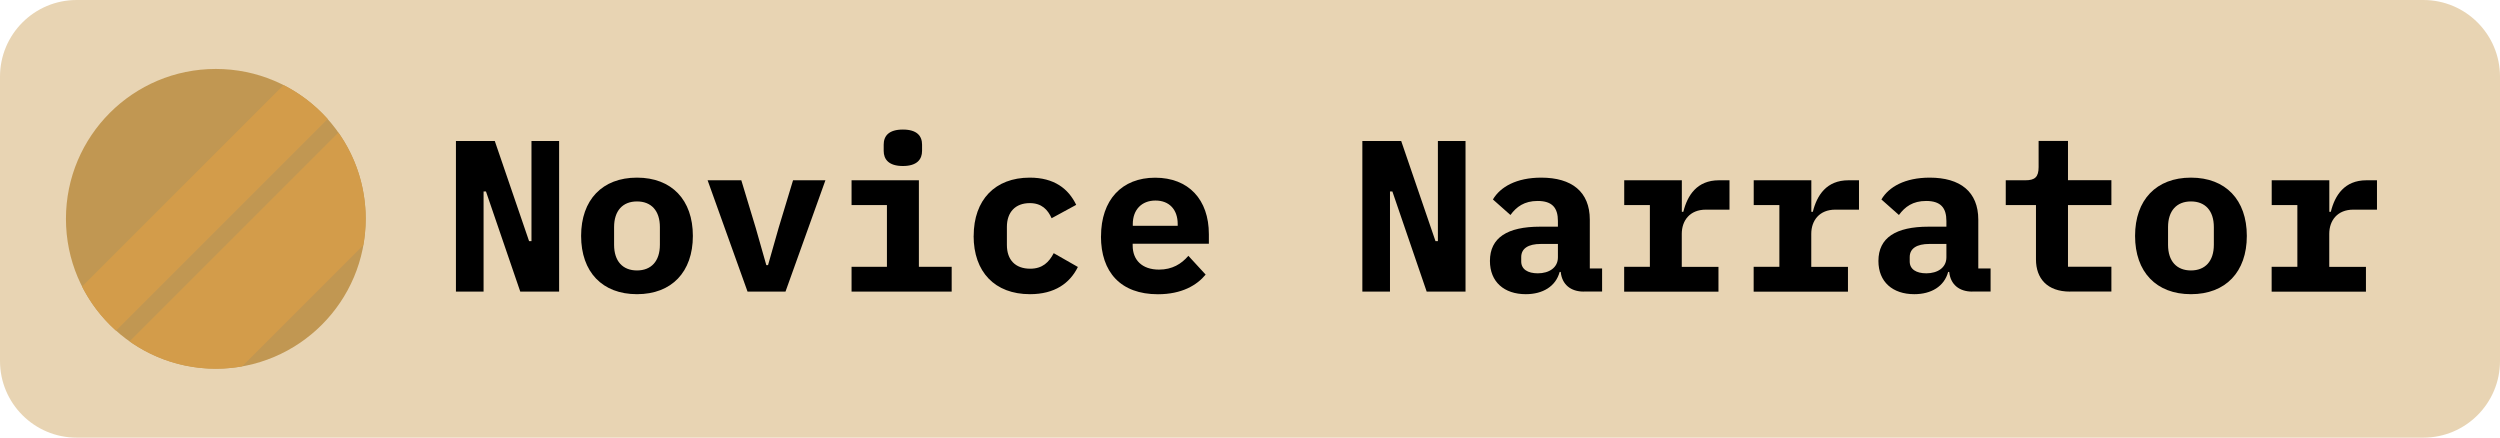
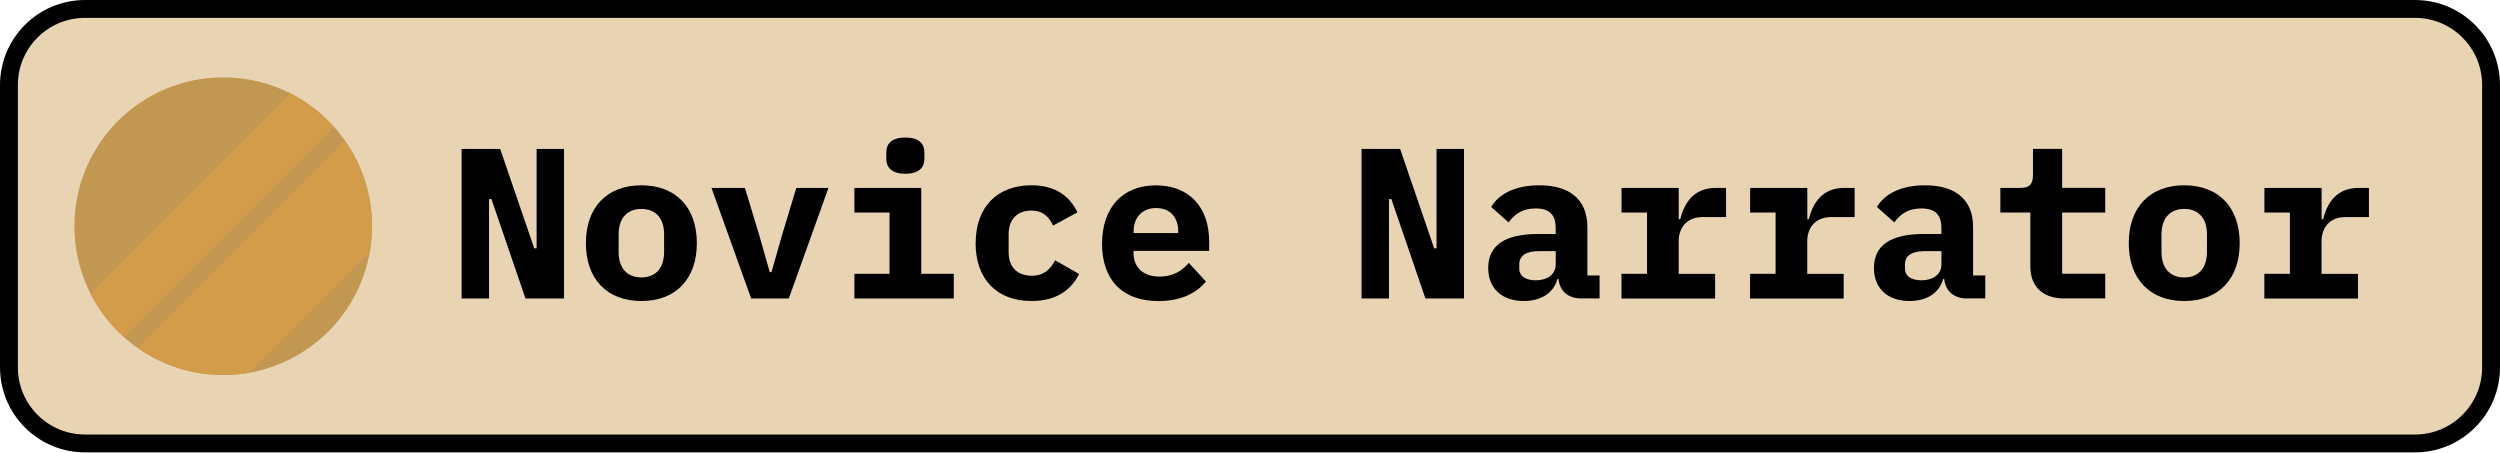
- <svg xmlns="http://www.w3.org/2000/svg" id="Layer_2" data-name="Layer 2" viewBox="0 0 417 73">
+ <svg xmlns="http://www.w3.org/2000/svg" id="Layer_2" data-name="Layer 2" viewBox="0 0 420 76">
  <defs>
    <style>
      .cls-1 {
        fill: #c19752;
      }

      .cls-2 {
        fill: #e8d4b3;
+         stroke: #000;
+         stroke-miterlimit: 10;
+         stroke-width: 3px;
      }

      .cls-3 {
        fill: #d39c4a;
      }
    </style>
  </defs>
  <g id="Layer_2-2" data-name="Layer 2">
    <g id="nov">
-       <rect class="cls-2" width="417" height="73" rx="12.79" ry="12.79" />
+       <rect class="cls-2" x="1.5" y="1.5" width="417" height="73" rx="12.79" ry="12.79" />
      <g>
-         <path d="M81.06,31.94h-.4v16.7h-4.61v-25.12h6.48l5.72,16.7h.4v-16.7h4.61v25.12h-6.48l-5.72-16.7Z" />
-         <path d="M96.93,39.35c0-6.01,3.53-9.72,9.32-9.72s9.32,3.71,9.32,9.72-3.53,9.72-9.32,9.72-9.32-3.71-9.32-9.72ZM110.07,40.83v-2.95c0-2.74-1.44-4.28-3.82-4.28s-3.82,1.55-3.82,4.28v2.95c0,2.74,1.44,4.28,3.82,4.28s3.82-1.55,3.82-4.28Z" />
-         <path d="M124.69,48.64l-6.66-18.57h5.62l2.41,7.96,1.76,6.19h.29l1.76-6.19,2.41-7.96h5.4l-6.66,18.57h-6.34Z" />
-         <path d="M142.04,44.5h5.9v-10.29h-5.9v-4.14h11.23v14.43h5.47v4.14h-16.7v-4.14ZM147.4,25.17v-1.04c0-1.44.83-2.52,3.2-2.52s3.2,1.08,3.2,2.52v1.04c0,1.4-.83,2.52-3.2,2.52s-3.2-1.12-3.2-2.52Z" />
-         <path d="M162.41,39.35c0-6.01,3.56-9.72,9.36-9.72,4.07,0,6.44,1.84,7.74,4.54l-4.1,2.23c-.65-1.44-1.66-2.52-3.64-2.52-2.41,0-3.82,1.51-3.82,3.96v3.02c0,2.45,1.37,3.96,3.89,3.96,2.05,0,3.13-1.08,3.92-2.59l4.03,2.3c-1.33,2.7-3.85,4.54-7.99,4.54-5.87,0-9.4-3.71-9.4-9.72Z" />
-         <path d="M183.65,39.43c0-6.08,3.46-9.79,9.03-9.79s8.96,3.64,8.96,9.43v1.58h-12.71v.32c0,2.38,1.55,4,4.39,4,2.2,0,3.74-.94,4.9-2.3l2.88,3.13c-1.44,1.76-3.96,3.28-7.96,3.28-6.23,0-9.5-3.71-9.5-9.65ZM188.95,37.37v.29h7.49v-.29c0-2.41-1.4-3.92-3.71-3.92s-3.78,1.55-3.78,3.92Z" />
-         <path d="M232.25,31.94h-.4v16.7h-4.61v-25.12h6.48l5.72,16.7h.4v-16.7h4.61v25.12h-6.48l-5.72-16.7Z" />
-         <path d="M264.18,48.64c-2.2,0-3.64-1.19-3.85-3.28h-.18c-.65,2.41-2.81,3.71-5.65,3.71-3.6,0-5.98-2.05-5.98-5.54,0-3.89,2.92-5.72,8.35-5.72h2.99v-.94c0-2.2-.94-3.35-3.38-3.35-2.23,0-3.53.97-4.54,2.34l-2.92-2.59c1.22-2.09,3.92-3.64,8.06-3.64,5.08,0,8.1,2.34,8.1,7.02v8.13h2.05v3.85h-3.06ZM259.86,42.92v-2.23h-2.84c-2.12,0-3.28.76-3.28,2.2v.72c0,1.3,1.08,1.98,2.77,1.98,1.87,0,3.35-.94,3.35-2.66Z" />
-         <path d="M270.92,44.5h4.28v-10.29h-4.28v-4.14h9.61v5.26h.25c.68-2.74,2.27-5.26,5.94-5.26h1.76v4.9h-3.96c-2.63,0-4,1.8-4,4.03v5.51h6.12v4.14h-15.73v-4.14Z" />
-         <path d="M292.52,44.5h4.28v-10.29h-4.28v-4.14h9.61v5.26h.25c.68-2.74,2.27-5.26,5.94-5.26h1.76v4.9h-3.96c-2.63,0-4,1.8-4,4.03v5.51h6.12v4.14h-15.73v-4.14Z" />
-         <path d="M328.98,48.64c-2.2,0-3.64-1.19-3.85-3.28h-.18c-.65,2.41-2.81,3.71-5.65,3.71-3.6,0-5.98-2.05-5.98-5.54,0-3.89,2.92-5.72,8.35-5.72h2.99v-.94c0-2.2-.94-3.35-3.38-3.35-2.23,0-3.53.97-4.54,2.34l-2.92-2.59c1.22-2.09,3.92-3.64,8.06-3.64,5.08,0,8.1,2.34,8.1,7.02v8.13h2.05v3.85h-3.06ZM324.66,42.92v-2.23h-2.84c-2.12,0-3.28.76-3.28,2.2v.72c0,1.3,1.08,1.98,2.77,1.98,1.87,0,3.35-.94,3.35-2.66Z" />
-         <path d="M345.29,48.64c-3.85,0-5.69-2.23-5.69-5.36v-9.07h-5.04v-4.14h3.28c1.58,0,2.2-.54,2.2-2.2v-4.36h4.9v6.55h7.24v4.14h-7.24v10.29h7.24v4.14h-6.88Z" />
-         <path d="M356.13,39.35c0-6.01,3.53-9.72,9.32-9.72s9.32,3.71,9.32,9.72-3.53,9.72-9.32,9.72-9.32-3.71-9.32-9.72ZM369.27,40.83v-2.95c0-2.74-1.44-4.28-3.82-4.28s-3.82,1.55-3.82,4.28v2.95c0,2.74,1.44,4.28,3.82,4.28s3.82-1.55,3.82-4.28Z" />
-         <path d="M378.92,44.5h4.28v-10.29h-4.28v-4.14h9.61v5.26h.25c.68-2.74,2.27-5.26,5.94-5.26h1.76v4.9h-3.96c-2.63,0-4,1.8-4,4.03v5.51h6.12v4.14h-15.73v-4.14Z" />
+         <path d="M82.56,33.44h-.4v16.7h-4.61v-25.12h6.48l5.72,16.7h.4v-16.7h4.61v25.12h-6.48l-5.72-16.7Z" />
+         <path d="M98.43,40.85c0-6.01,3.53-9.72,9.32-9.72s9.32,3.71,9.32,9.72-3.53,9.72-9.32,9.72-9.32-3.71-9.32-9.72ZM111.57,42.33v-2.95c0-2.74-1.44-4.28-3.82-4.28s-3.82,1.55-3.82,4.28v2.95c0,2.74,1.44,4.28,3.82,4.28s3.82-1.55,3.82-4.28Z" />
+         <path d="M126.19,50.14l-6.66-18.57h5.62l2.41,7.96,1.76,6.19h.29l1.76-6.19,2.41-7.96h5.4l-6.66,18.57h-6.34Z" />
+         <path d="M143.54,46h5.9v-10.29h-5.9v-4.14h11.23v14.43h5.47v4.14h-16.7v-4.14ZM148.9,26.67v-1.04c0-1.44.83-2.52,3.2-2.52s3.2,1.08,3.2,2.52v1.04c0,1.4-.83,2.52-3.2,2.52s-3.2-1.12-3.2-2.52Z" />
+         <path d="M163.91,40.85c0-6.01,3.56-9.72,9.36-9.72,4.07,0,6.44,1.84,7.74,4.54l-4.1,2.23c-.65-1.44-1.66-2.52-3.64-2.52-2.41,0-3.82,1.51-3.82,3.96v3.02c0,2.45,1.37,3.96,3.89,3.96,2.05,0,3.13-1.08,3.92-2.59l4.03,2.3c-1.33,2.7-3.85,4.54-7.99,4.54-5.87,0-9.4-3.71-9.4-9.72Z" />
+         <path d="M185.15,40.93c0-6.08,3.46-9.79,9.03-9.79s8.96,3.64,8.96,9.43v1.58h-12.71v.32c0,2.38,1.55,4,4.39,4,2.2,0,3.74-.94,4.9-2.3l2.88,3.13c-1.44,1.76-3.96,3.28-7.96,3.28-6.23,0-9.5-3.71-9.5-9.65ZM190.45,38.87v.29h7.49v-.29c0-2.41-1.4-3.92-3.71-3.92s-3.78,1.55-3.78,3.92Z" />
+         <path d="M233.75,33.44h-.4v16.7h-4.61v-25.12h6.48l5.72,16.7h.4v-16.7h4.61v25.12h-6.48l-5.72-16.7Z" />
+         <path d="M265.68,50.14c-2.2,0-3.64-1.19-3.85-3.28h-.18c-.65,2.41-2.81,3.71-5.65,3.71-3.6,0-5.98-2.05-5.98-5.54,0-3.89,2.92-5.72,8.35-5.72h2.99v-.94c0-2.2-.94-3.35-3.38-3.35-2.23,0-3.53.97-4.54,2.34l-2.92-2.59c1.22-2.09,3.92-3.64,8.06-3.64,5.08,0,8.1,2.34,8.1,7.02v8.13h2.05v3.85h-3.06ZM261.36,44.42v-2.23h-2.84c-2.12,0-3.28.76-3.28,2.2v.72c0,1.3,1.08,1.98,2.77,1.98,1.87,0,3.35-.94,3.35-2.66Z" />
+         <path d="M272.42,46h4.28v-10.29h-4.28v-4.14h9.61v5.26h.25c.68-2.74,2.27-5.26,5.94-5.26h1.76v4.9h-3.96c-2.63,0-4,1.8-4,4.03v5.51h6.12v4.14h-15.73v-4.14Z" />
+         <path d="M294.02,46h4.28v-10.29h-4.28v-4.14h9.61v5.26h.25c.68-2.74,2.27-5.26,5.94-5.26h1.76v4.9h-3.96c-2.63,0-4,1.8-4,4.03v5.51h6.12v4.14h-15.73v-4.14Z" />
+         <path d="M330.48,50.14c-2.2,0-3.64-1.19-3.85-3.28h-.18c-.65,2.41-2.81,3.71-5.65,3.71-3.6,0-5.98-2.05-5.98-5.54,0-3.89,2.92-5.72,8.35-5.72h2.99v-.94c0-2.2-.94-3.35-3.38-3.35-2.23,0-3.53.97-4.54,2.34l-2.92-2.59c1.22-2.09,3.92-3.64,8.06-3.64,5.08,0,8.1,2.34,8.1,7.02v8.13h2.05v3.85h-3.06ZM326.16,44.42v-2.23h-2.84c-2.12,0-3.28.76-3.28,2.2v.72c0,1.3,1.08,1.98,2.77,1.98,1.87,0,3.35-.94,3.35-2.66Z" />
+         <path d="M346.79,50.14c-3.85,0-5.69-2.23-5.69-5.36v-9.07h-5.04v-4.14h3.28c1.58,0,2.2-.54,2.2-2.2v-4.36h4.9v6.55h7.24v4.14h-7.24v10.29h7.24v4.14h-6.88Z" />
+         <path d="M357.63,40.85c0-6.01,3.53-9.72,9.32-9.72s9.32,3.71,9.32,9.72-3.53,9.72-9.32,9.72-9.32-3.71-9.32-9.72ZM370.77,42.33v-2.95c0-2.74-1.44-4.28-3.82-4.28s-3.82,1.55-3.82,4.28v2.95c0,2.74,1.44,4.28,3.82,4.28s3.82-1.55,3.82-4.28Z" />
+         <path d="M380.42,46h4.28v-10.29h-4.28v-4.14h9.61v5.26h.25c.68-2.74,2.27-5.26,5.94-5.26h1.76v4.9h-3.96c-2.63,0-4,1.8-4,4.03v5.51h6.12v4.14h-15.73v-4.14Z" />
      </g>
      <g>
-         <circle class="cls-1" cx="36" cy="36.5" r="25" />
-         <path class="cls-3" d="M47.29,14.19L13.69,47.79c1.42,2.8,3.34,5.29,5.66,7.36L54.65,19.85c-2.07-2.32-4.56-4.24-7.36-5.66Z" />
-         <path class="cls-3" d="M61,36.5c0-5.36-1.69-10.31-4.56-14.38L21.62,56.94c4.07,2.87,9.03,4.56,14.38,4.56,1.5,0,2.97-.14,4.39-.39l20.21-20.21c.25-1.43.39-2.89.39-4.39Z" />
+         <circle class="cls-1" cx="37.5" cy="38" r="25" />
+         <path class="cls-3" d="M48.79,15.69L15.19,49.29c1.42,2.8,3.34,5.29,5.66,7.36L56.15,21.35c-2.07-2.32-4.56-4.24-7.36-5.66Z" />
+         <path class="cls-3" d="M62.5,38c0-5.36-1.69-10.31-4.56-14.38L23.12,58.44c4.07,2.87,9.03,4.56,14.38,4.56,1.5,0,2.97-.14,4.39-.39l20.21-20.21c.25-1.43.39-2.89.39-4.39Z" />
      </g>
    </g>
  </g>
</svg>
